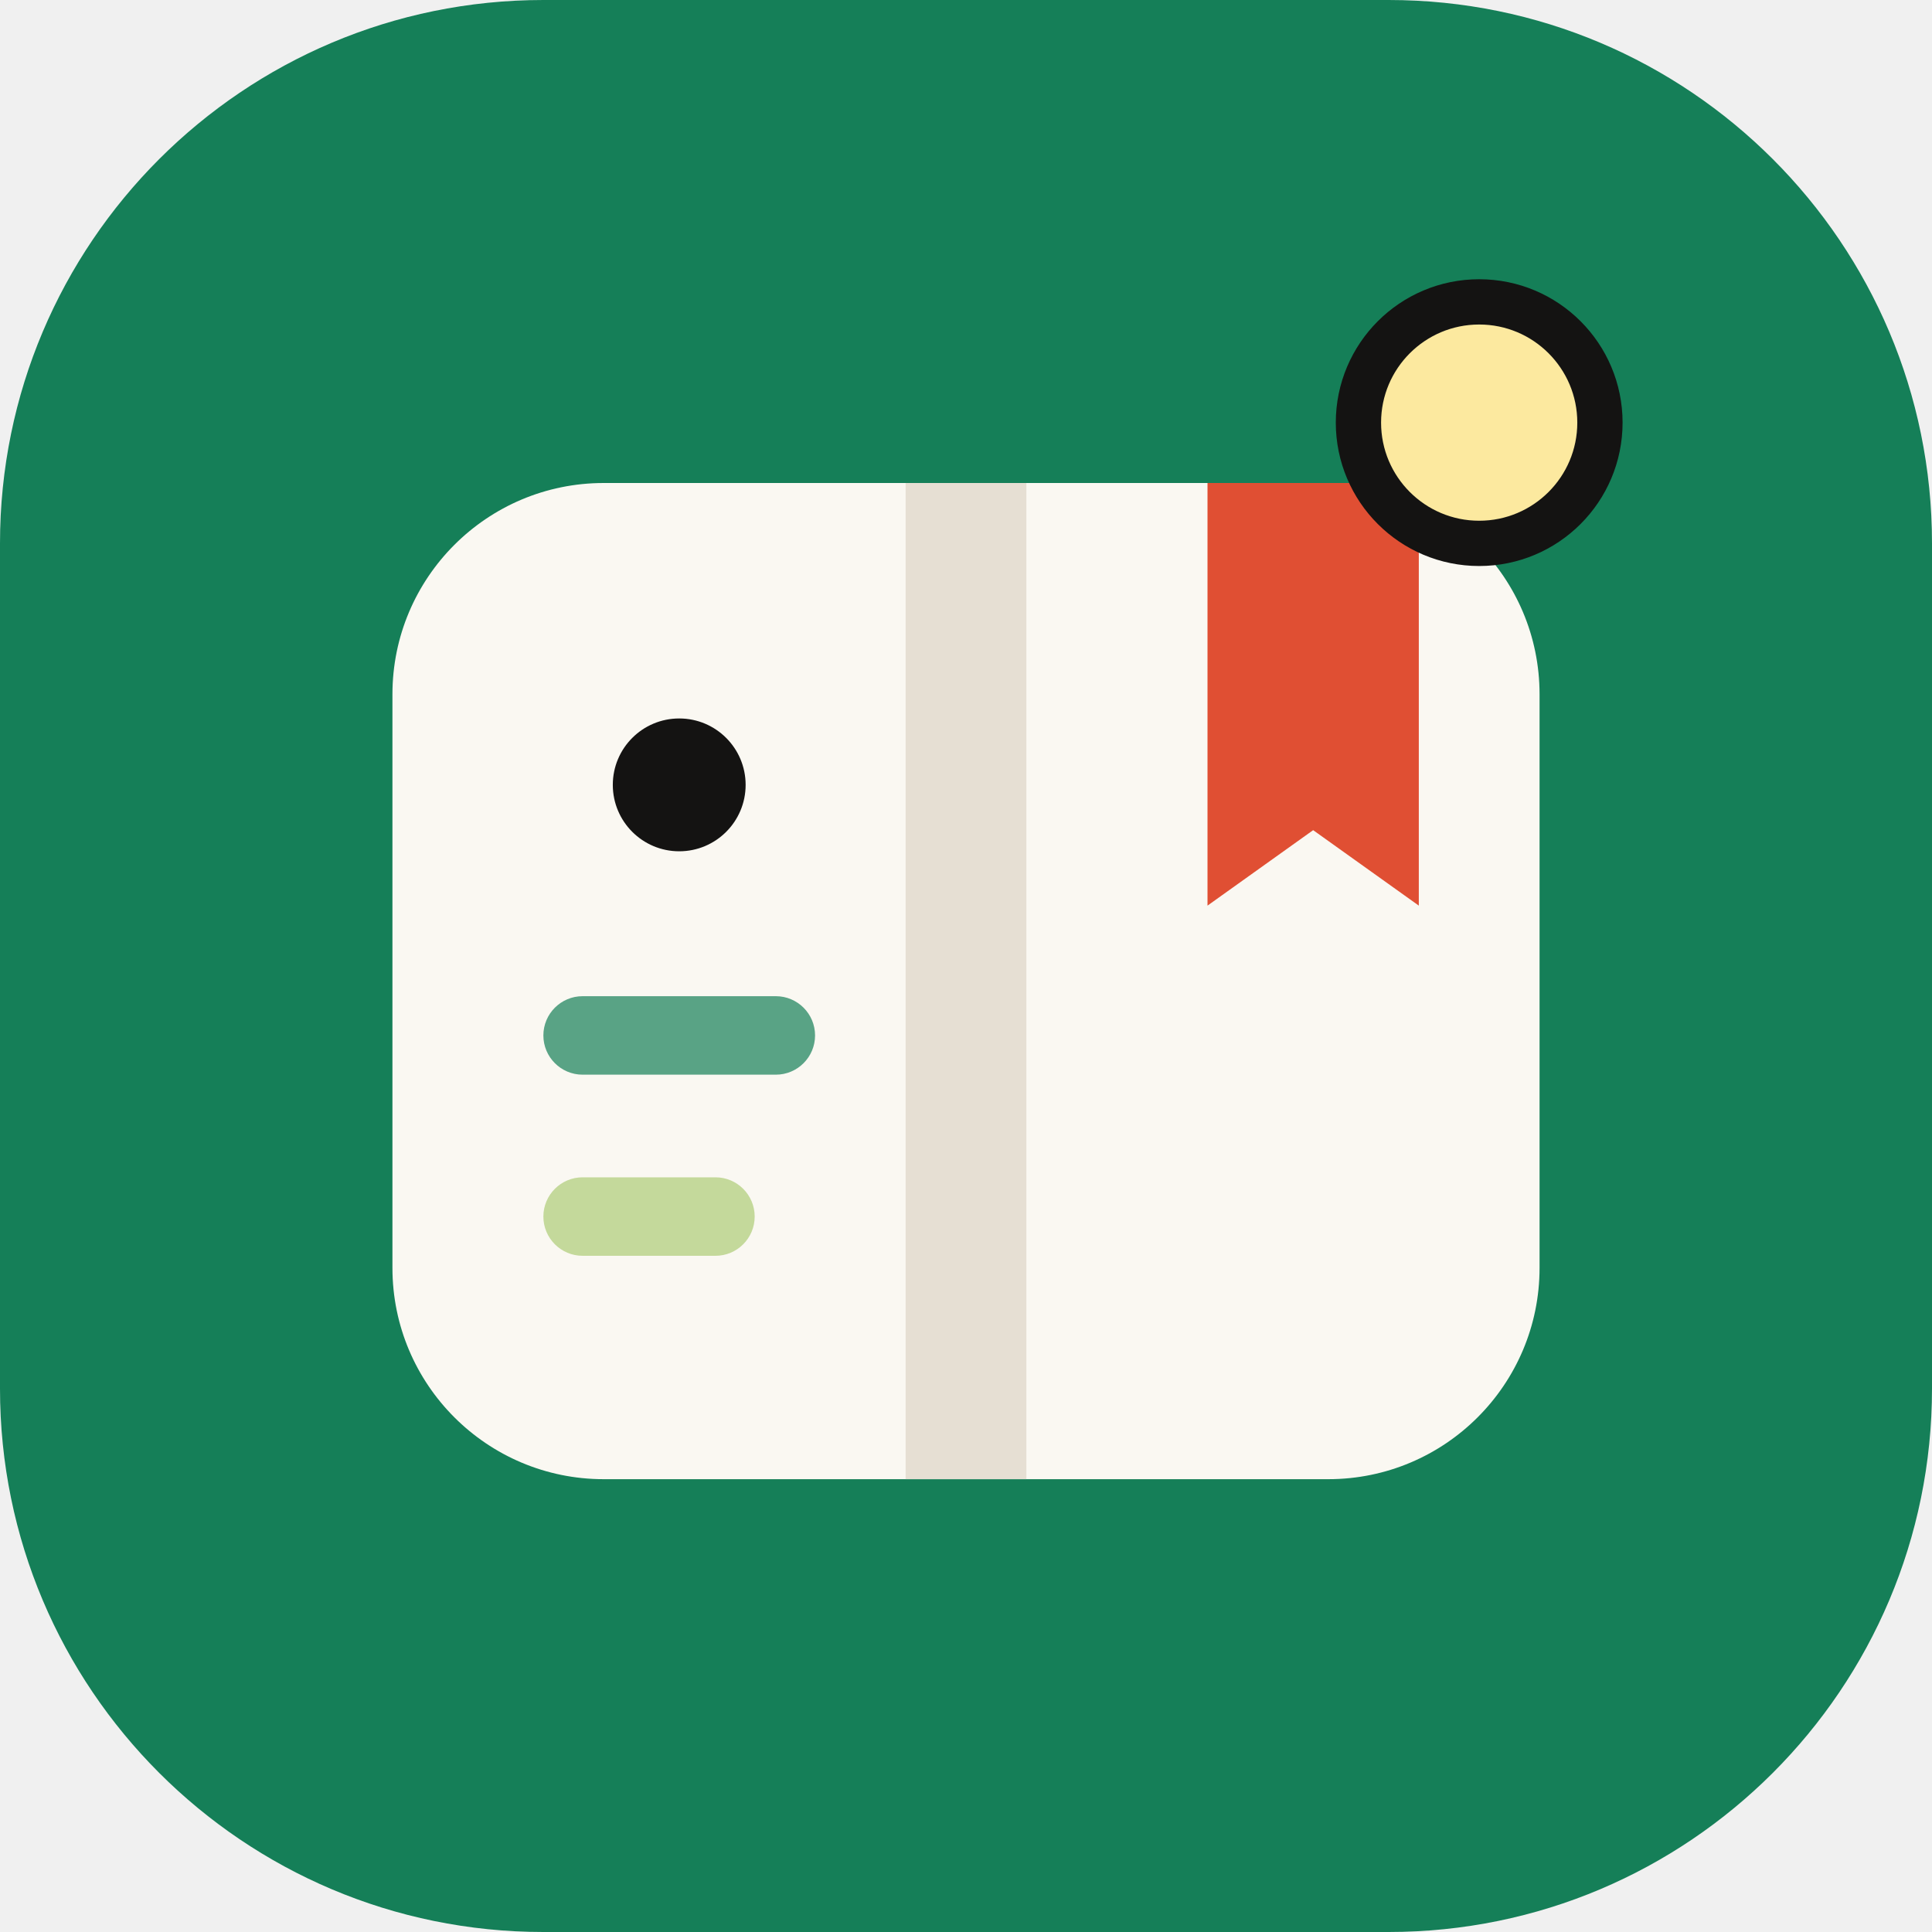
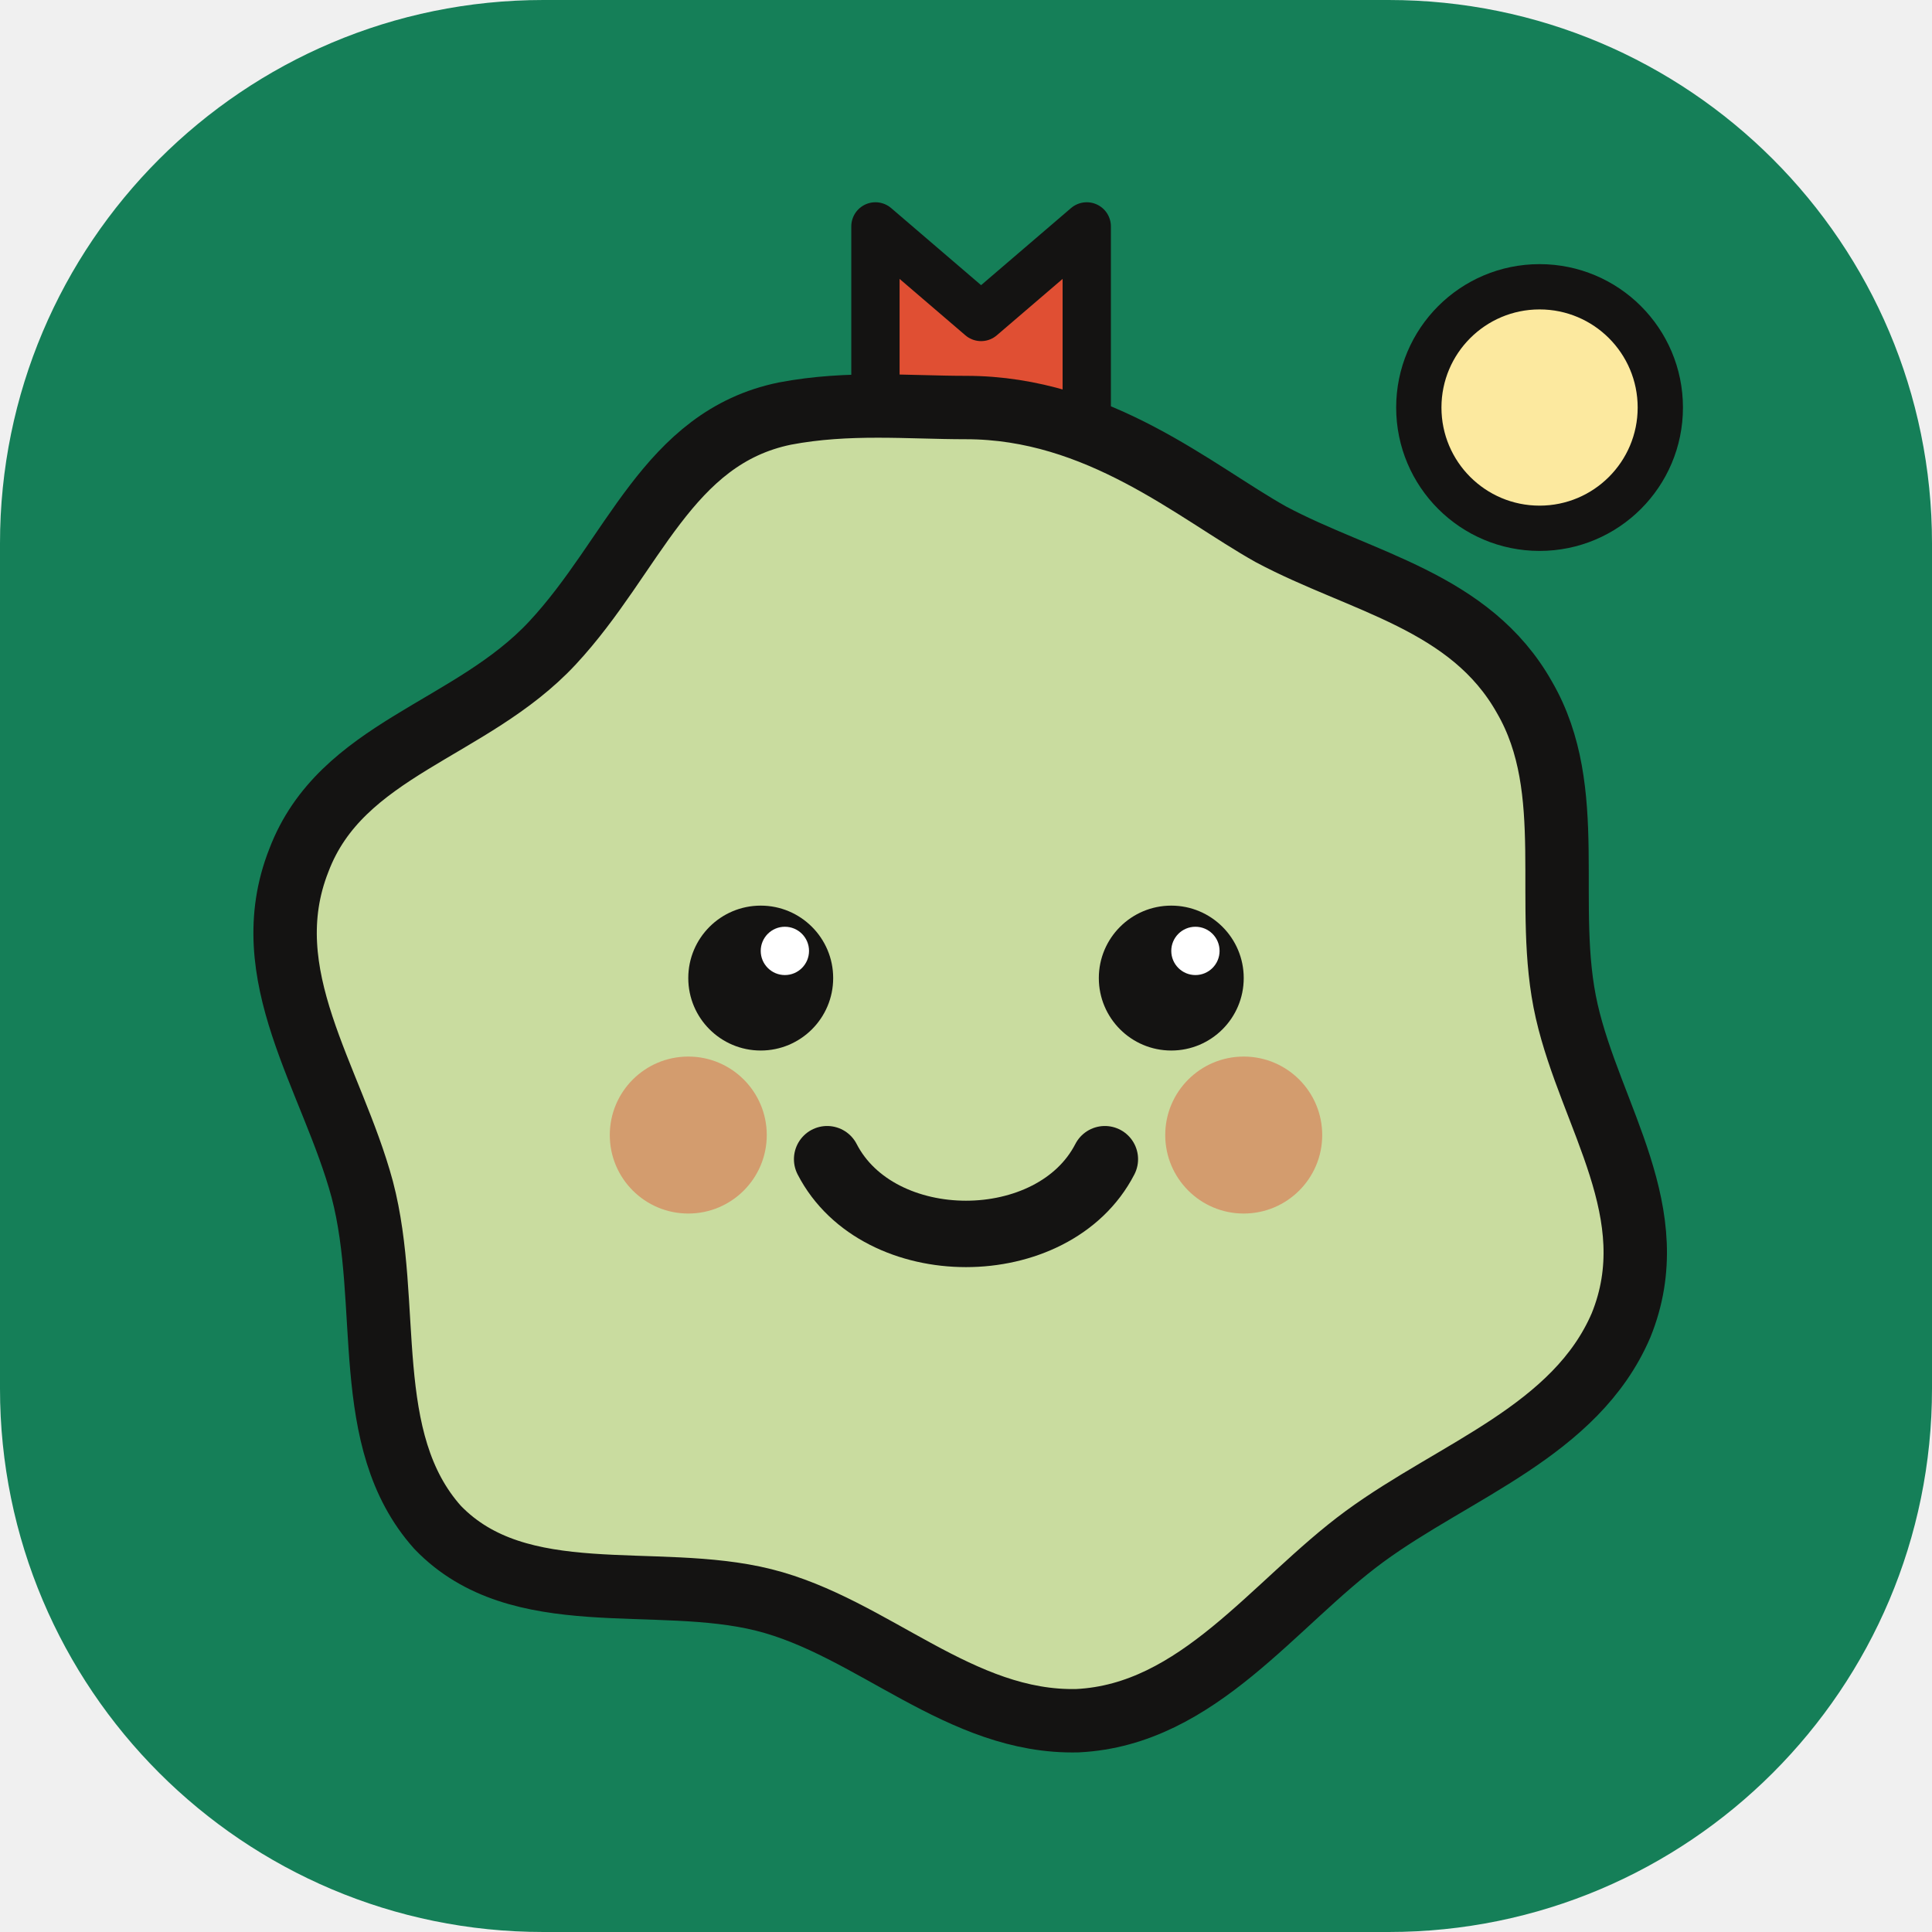
<svg xmlns="http://www.w3.org/2000/svg" viewBox="0 0 64 64" fill="none">
  <rect width="64" height="64" rx="18" fill="#157F58" />
-   <rect x="13" y="16" width="38" height="33" rx="7" fill="#FAF8F2" />
-   <rect x="30" y="16" width="4" height="33" fill="#E6DFD3" />
-   <path d="M40 16V30L43.5 27.5L47 30V16H40Z" fill="#E04F33" />
-   <circle cx="22.5" cy="26" r="2.2" fill="#141312" />
-   <circle cx="29" cy="26" r="0" />
-   <rect x="18" y="33" width="9" height="2.6" rx="1.3" fill="#157F58" fill-opacity="0.7" />
-   <rect x="18" y="39" width="7" height="2.6" rx="1.3" fill="#C4D99B" />
-   <circle cx="49" cy="14" r="4" fill="#FCE99F" stroke="#141312" stroke-width="1.5" />
+   <path d="M29 14.5V7.5L32.5 10.5L36 7.5V14.5" fill="#E04F33" stroke="#141312" stroke-width="1.6" stroke-linejoin="round" />
+   <path d="M32 13.5C36.4 13.5 39.6 16.3 42.1 17.7C45.1 19.3 48.7 19.9 50.5 23.1C52.3 26.2 51.1 30 51.9 33.5C52.7 37 55.2 40.2 53.7 43.9C52.2 47.4 48.2 48.7 45.2 50.9C42.2 53.1 39.7 56.8 35.7 57C31.8 57.1 28.9 53.9 25.3 53C21.7 52.1 17.2 53.4 14.5 50.6C11.9 47.7 13 43.2 12 39.4C11 35.7 8.4 32.3 9.9 28.5C11.3 24.8 15.6 24.2 18.3 21.3C21 18.4 22.1 14.5 26 13.7C28.1 13.3 30.1 13.5 32 13.5Z" fill="#C9DC9F" stroke="#141312" stroke-width="2.1" stroke-linejoin="round" />
+   <circle cx="22.8" cy="37.6" r="2.6" fill="#E04F33" fill-opacity="0.45" />
+   <circle cx="41.2" cy="37.6" r="2.6" fill="#E04F33" fill-opacity="0.45" />
+   <circle cx="25.2" cy="32.4" r="2.4" fill="#141312" />
+   <circle cx="38.8" cy="32.4" r="2.4" fill="#141312" />
+   <circle cx="26" cy="31.5" r="0.8" fill="#FFFFFF" />
+   <circle cx="39.6" cy="31.5" r="0.8" fill="#FFFFFF" />
+   <path d="M27.4 38.4C29.1 41.7 34.9 41.7 36.6 38.4" stroke="#141312" stroke-width="2.2" stroke-linecap="round" />
+   <circle cx="51" cy="13.5" r="4" fill="#FCE99F" stroke="#141312" stroke-width="1.5" />
</svg>
